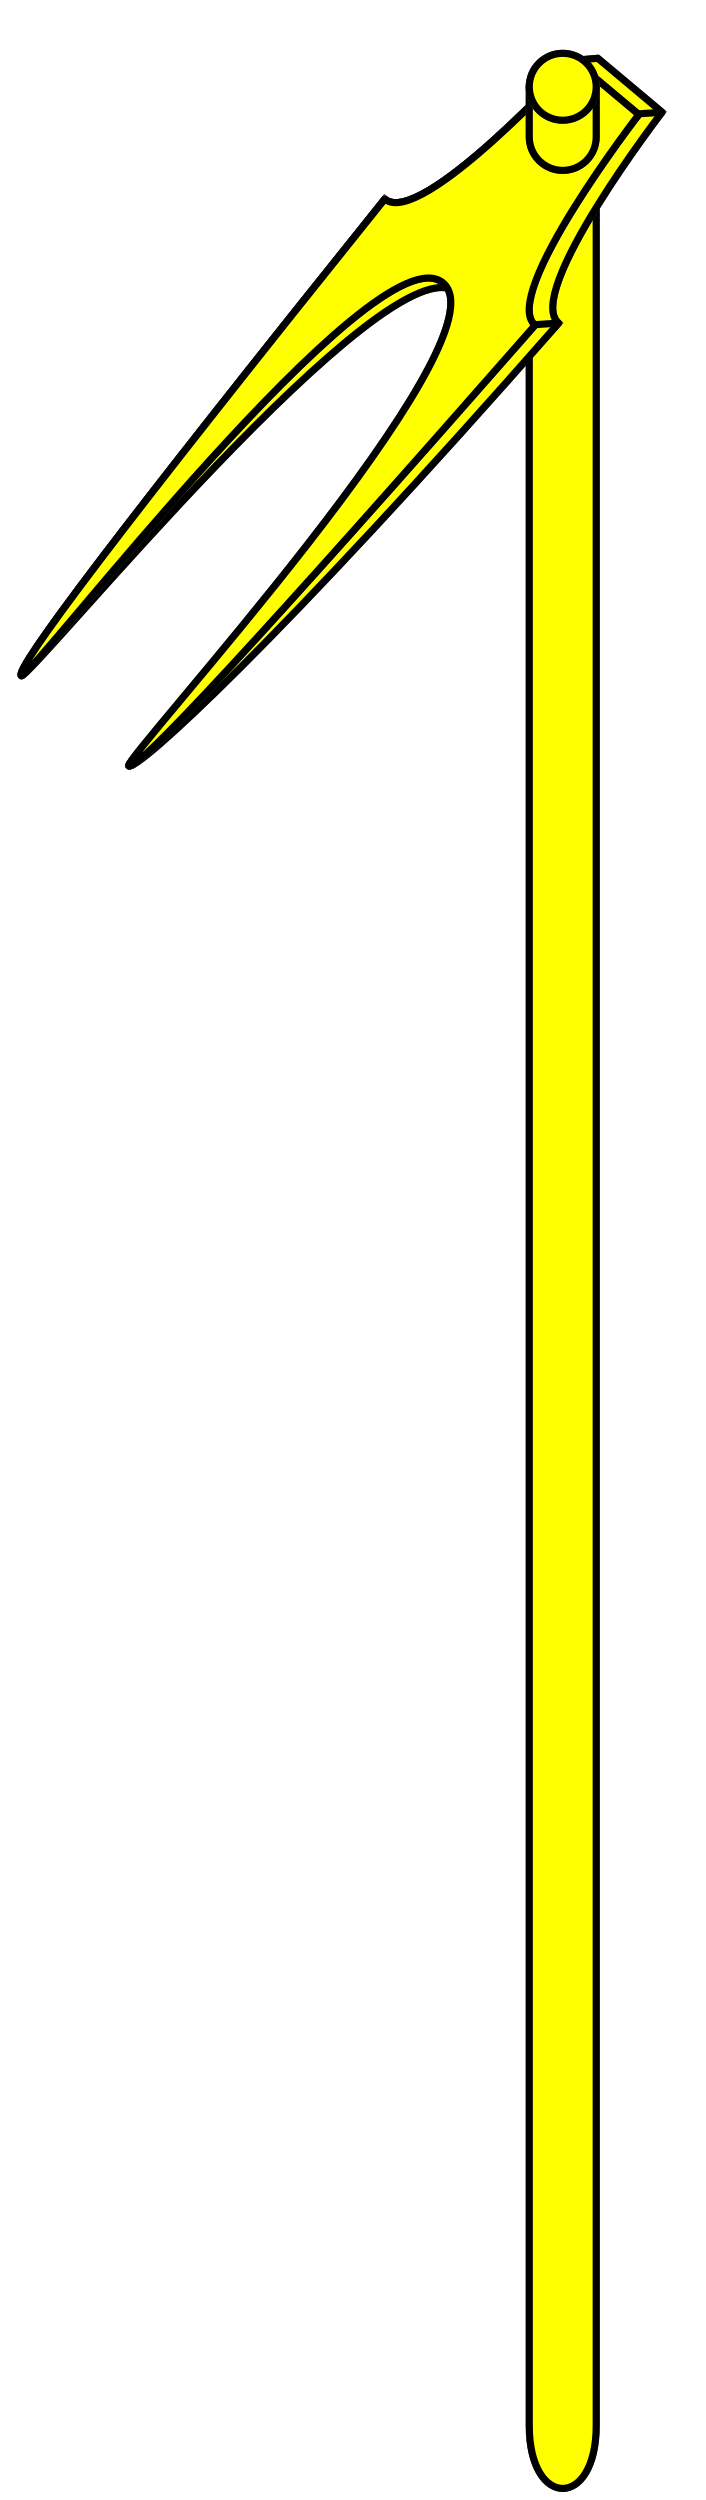
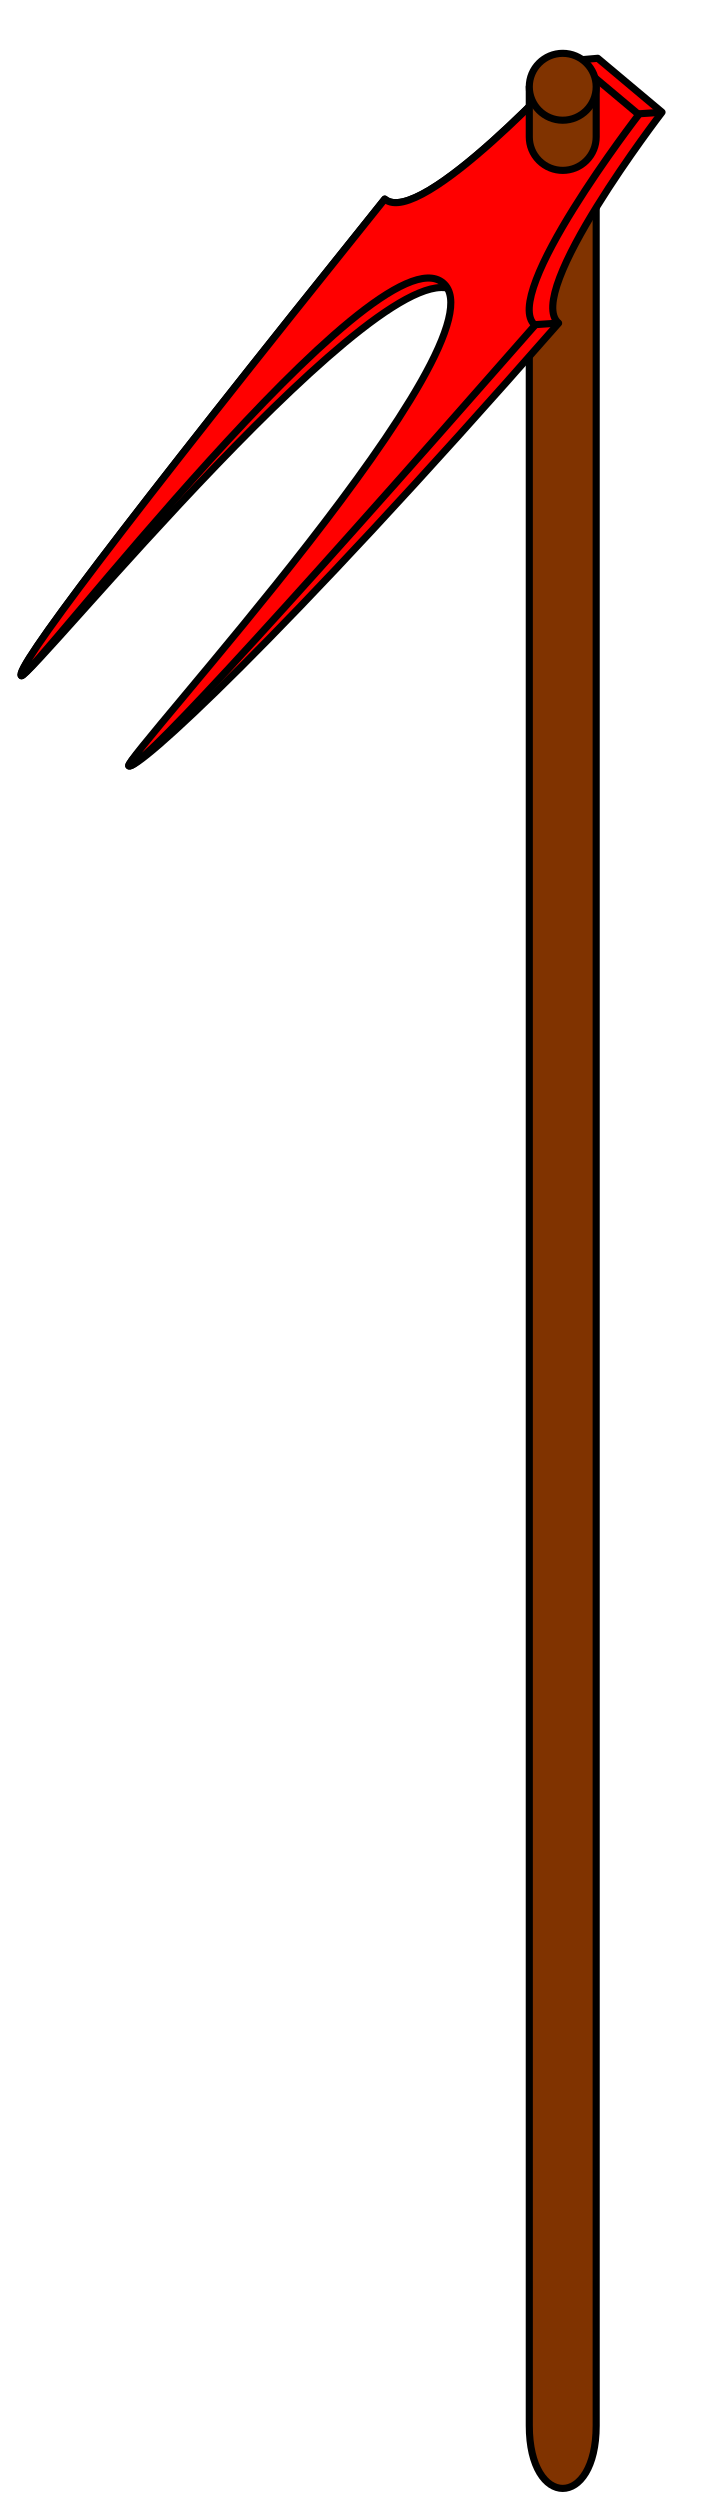
- <svg xmlns="http://www.w3.org/2000/svg" version="1.1" viewBox="63 63 99 351" width="99" height="351" preserveAspectRatio="xMidYMid meet" zoomAndPan="magnify" contentScriptType="application/ecmascript" contentStyleType="text/css">
-   <defs />
-   <g stroke-opacity="1" fill="#ffff00" fill-opacity="1" stroke="#505050" stroke-dasharray="none">
-     <g>
-       <g>
-         <g>
-           <path d="M 137.313 79.569 L 146.704 79.569 C 146.704 79.569 146.704 391.83 146.704 403.569 C 146.704 415.308 137.313 415.308 137.313 403.569 C 137.313 391.83 137.313 79.569 137.313 79.569 Z" />
-           <path d="M 137.313 79.569 L 146.704 79.569 C 146.704 79.569 146.704 391.83 146.704 403.569 C 146.704 415.308 137.313 415.308 137.313 403.569 C 137.313 391.83 137.313 79.569 137.313 79.569 Z" stroke="black" stroke-linecap="round" stroke-linejoin="round" stroke-width="1" />
+ <svg xmlns="http://www.w3.org/2000/svg" version="1.1" viewBox="63 63 99 351" width="99" height="351" preserveAspectRatio="xMidYMid meet" zoomAndPan="magnify" contentScriptType="application/ecmascript" contentStyleType="text/css" id="svg58">
+   <defs id="defs2" />
+   <g stroke-opacity="1" fill="#ffff00" fill-opacity="1" stroke="#505050" stroke-dasharray="none" id="g56" style="stroke-width:0.5">
+     <g id="g54">
+       <g id="g52">
+         <g id="handle-2">
+           <path d="M 137.313 79.569 L 146.704 79.569 C 146.704 79.569 146.704 391.83 146.704 403.569 C 146.704 415.308 137.313 415.308 137.313 403.569 C 137.313 391.83 137.313 79.569 137.313 79.569 Z" id="path10" />
+           <path d="M 137.313 79.569 L 146.704 79.569 C 146.704 79.569 146.704 391.83 146.704 403.569 C 146.704 415.308 137.313 415.308 137.313 403.569 C 137.313 391.83 137.313 79.569 137.313 79.569 Z" stroke="black" stroke-linecap="round" stroke-linejoin="round" stroke-width="1" id="path12" style="fill:#803300;stroke-linejoin:round;stroke:#000000" />
        </g>
-         <g>
+         <g id="blade-2">
          <g id="feature-0">
-             <path d="M 146.926 71.183 L 143.573 71.478 C 143.573 71.478 122.032 95.161 117.02 90.955 C 79.429 137.79 64.994 157.029 65.996 157.87 C 66.999 158.712 117.685 96.145 127.12 104.062 C 136.555 111.978 80.079 169.687 81.082 170.528 C 82.084 171.37 101.832 153.524 141.428 108.371 C 136.415 104.165 155.948 78.754 155.948 78.754 Z" fill="#ff0000" />
+             <path d="M 146.926 71.183 L 143.573 71.478 C 143.573 71.478 122.032 95.161 117.02 90.955 C 79.429 137.79 64.994 157.029 65.996 157.87 C 66.999 158.712 117.685 96.145 127.12 104.062 C 136.555 111.978 80.079 169.687 81.082 170.528 C 82.084 171.37 101.832 153.524 141.428 108.371 C 136.415 104.165 155.948 78.754 155.948 78.754 Z" fill="#ff0000" id="path16" />
          </g>
-           <path d="M 146.926 71.183 L 143.573 71.478 C 143.573 71.478 122.032 95.161 117.02 90.955 C 79.429 137.79 64.994 157.029 65.996 157.87 C 66.999 158.712 117.685 96.145 127.12 104.062 C 136.555 111.978 80.079 169.687 81.082 170.528 C 82.084 171.37 101.832 153.524 141.428 108.371 C 136.415 104.165 155.948 78.754 155.948 78.754 Z" stroke="black" stroke-linecap="round" stroke-linejoin="round" stroke-width="1" />
+           <path d="M 146.926 71.183 L 143.573 71.478 C 143.573 71.478 122.032 95.161 117.02 90.955 C 79.429 137.79 64.994 157.029 65.996 157.87 C 66.999 158.712 117.685 96.145 127.12 104.062 C 136.555 111.978 80.079 169.687 81.082 170.528 C 82.084 171.37 101.832 153.524 141.428 108.371 C 136.415 104.165 155.948 78.754 155.948 78.754 Z" stroke="black" stroke-linecap="round" stroke-linejoin="round" stroke-width="1" id="path19" style="fill:#ff0000;stroke-linejoin:round;stroke:#000000" />
        </g>
-         <g>
+         <g id="blade-1">
          <g id="feature-1">
-             <path d="M 143.666 71.512 L 143.618 71.472 C 143.618 71.472 122.032 95.161 117.02 90.955 C 79.429 137.79 64.994 157.029 65.996 157.87 C 66.999 158.712 115.762 94.798 125.197 102.715 C 134.631 110.631 80.079 169.687 81.082 170.528 C 82.084 171.37 98.524 153.813 138.12 108.66 C 133.108 104.454 152.688 79.083 152.688 79.083 L 152.641 79.043 L 152.641 79.043 Z" fill="#ff0000" />
+             <path d="M 143.666 71.512 L 143.618 71.472 C 143.618 71.472 122.032 95.161 117.02 90.955 C 79.429 137.79 64.994 157.029 65.996 157.87 C 66.999 158.712 115.762 94.798 125.197 102.715 C 134.631 110.631 80.079 169.687 81.082 170.528 C 82.084 171.37 98.524 153.813 138.12 108.66 C 133.108 104.454 152.688 79.083 152.688 79.083 L 152.641 79.043 L 152.641 79.043 Z" fill="#ff0000" id="path23" />
          </g>
-           <path d="M 143.666 71.512 L 143.618 71.472 C 143.618 71.472 122.032 95.161 117.02 90.955 C 79.429 137.79 64.994 157.029 65.996 157.87 C 66.999 158.712 115.762 94.798 125.197 102.715 C 134.631 110.631 80.079 169.687 81.082 170.528 C 82.084 171.37 98.524 153.813 138.12 108.66 C 133.108 104.454 152.688 79.083 152.688 79.083 L 152.641 79.043 L 152.641 79.043 Z" stroke="black" stroke-linecap="round" stroke-linejoin="round" stroke-width="1" />
+           <path d="M 143.666 71.512 L 143.618 71.472 C 143.618 71.472 122.032 95.161 117.02 90.955 C 79.429 137.79 64.994 157.029 65.996 157.87 C 66.999 158.712 115.762 94.798 125.197 102.715 C 134.631 110.631 80.079 169.687 81.082 170.528 C 82.084 171.37 98.524 153.813 138.12 108.66 C 133.108 104.454 152.688 79.083 152.688 79.083 L 152.641 79.043 L 152.641 79.043 Z" stroke="black" stroke-linecap="round" stroke-linejoin="round" stroke-width="1" id="path26" style="fill:#ff0000;stroke-linejoin:round;stroke:#000000" />
        </g>
-         <g>
-           <g>
-             <path d="M 137.313 82.222 C 137.313 82.224 137.313 82.225 137.313 82.227 C 137.313 83.428 137.771 84.63 138.688 85.547 C 140.522 87.381 143.495 87.381 145.329 85.547 C 146.246 84.63 146.704 83.428 146.704 82.227 L 146.704 82.222 L 146.704 75.183 L 137.313 75.183 Z" />
-             <path d="M 137.313 82.222 C 137.313 82.224 137.313 82.225 137.313 82.227 C 137.313 83.428 137.771 84.63 138.688 85.547 C 140.522 87.381 143.495 87.381 145.329 85.547 C 146.246 84.63 146.704 83.428 146.704 82.227 L 146.704 82.222 L 146.704 75.183 L 137.313 75.183 Z" stroke="black" stroke-linecap="round" stroke-linejoin="round" stroke-width="1" />
+         <g id="handle-1">
+           <g id="g34">
+             <path d="M 137.313 82.222 C 137.313 82.224 137.313 82.225 137.313 82.227 C 137.313 83.428 137.771 84.63 138.688 85.547 C 140.522 87.381 143.495 87.381 145.329 85.547 C 146.246 84.63 146.704 83.428 146.704 82.227 L 146.704 82.222 L 146.704 75.183 L 137.313 75.183 Z" id="path30" />
+             <path d="M 137.313 82.222 C 137.313 82.224 137.313 82.225 137.313 82.227 C 137.313 83.428 137.771 84.63 138.688 85.547 C 140.522 87.381 143.495 87.381 145.329 85.547 C 146.246 84.63 146.704 83.428 146.704 82.227 L 146.704 82.222 L 146.704 75.183 L 137.313 75.183 Z" stroke="black" stroke-linecap="round" stroke-linejoin="round" stroke-width="1" id="path32" style="fill:#803300;stroke-linejoin:round;stroke:#000000" />
          </g>
-           <g>
-             <circle cx="142.008" cy="75.183" r="4.696" />
-             <circle cx="142.008" cy="75.183" r="4.696" stroke="black" stroke-linecap="round" stroke-linejoin="round" stroke-width="1" />
+           <g id="g40">
+             <circle cx="142.008" cy="75.183" r="4.696" id="circle36" />
+             <circle cx="142.008" cy="75.183" r="4.696" stroke="black" stroke-linecap="round" stroke-linejoin="round" stroke-width="1" id="circle38" style="fill:#803300;stroke-linejoin:round;stroke:#000000" />
          </g>
        </g>
-         <g>
-           <path d="M 138.005 108.589 C 138.005 108.589 141.346 108.368 141.346 108.368" stroke="black" stroke-linecap="round" stroke-linejoin="round" stroke-width="1" />
+         <g id="g46">
+           <path d="M 138.005 108.589 C 138.005 108.589 141.346 108.368 141.346 108.368" stroke="black" stroke-linecap="round" stroke-linejoin="round" stroke-width="1" id="path44" style="fill:#ff0000;stroke-linejoin:round;stroke:#000000" />
        </g>
-         <g>
-           <path d="M 152.476 78.992 C 152.476 78.992 155.817 78.772 155.817 78.772" stroke="black" stroke-linecap="round" stroke-linejoin="round" stroke-width="1" />
+         <g id="g50">
+           <path d="M 152.476 78.992 C 152.476 78.992 155.817 78.772 155.817 78.772" stroke="black" stroke-linecap="round" stroke-linejoin="round" stroke-width="1" id="path48" />
        </g>
      </g>
    </g>
  </g>
</svg>
